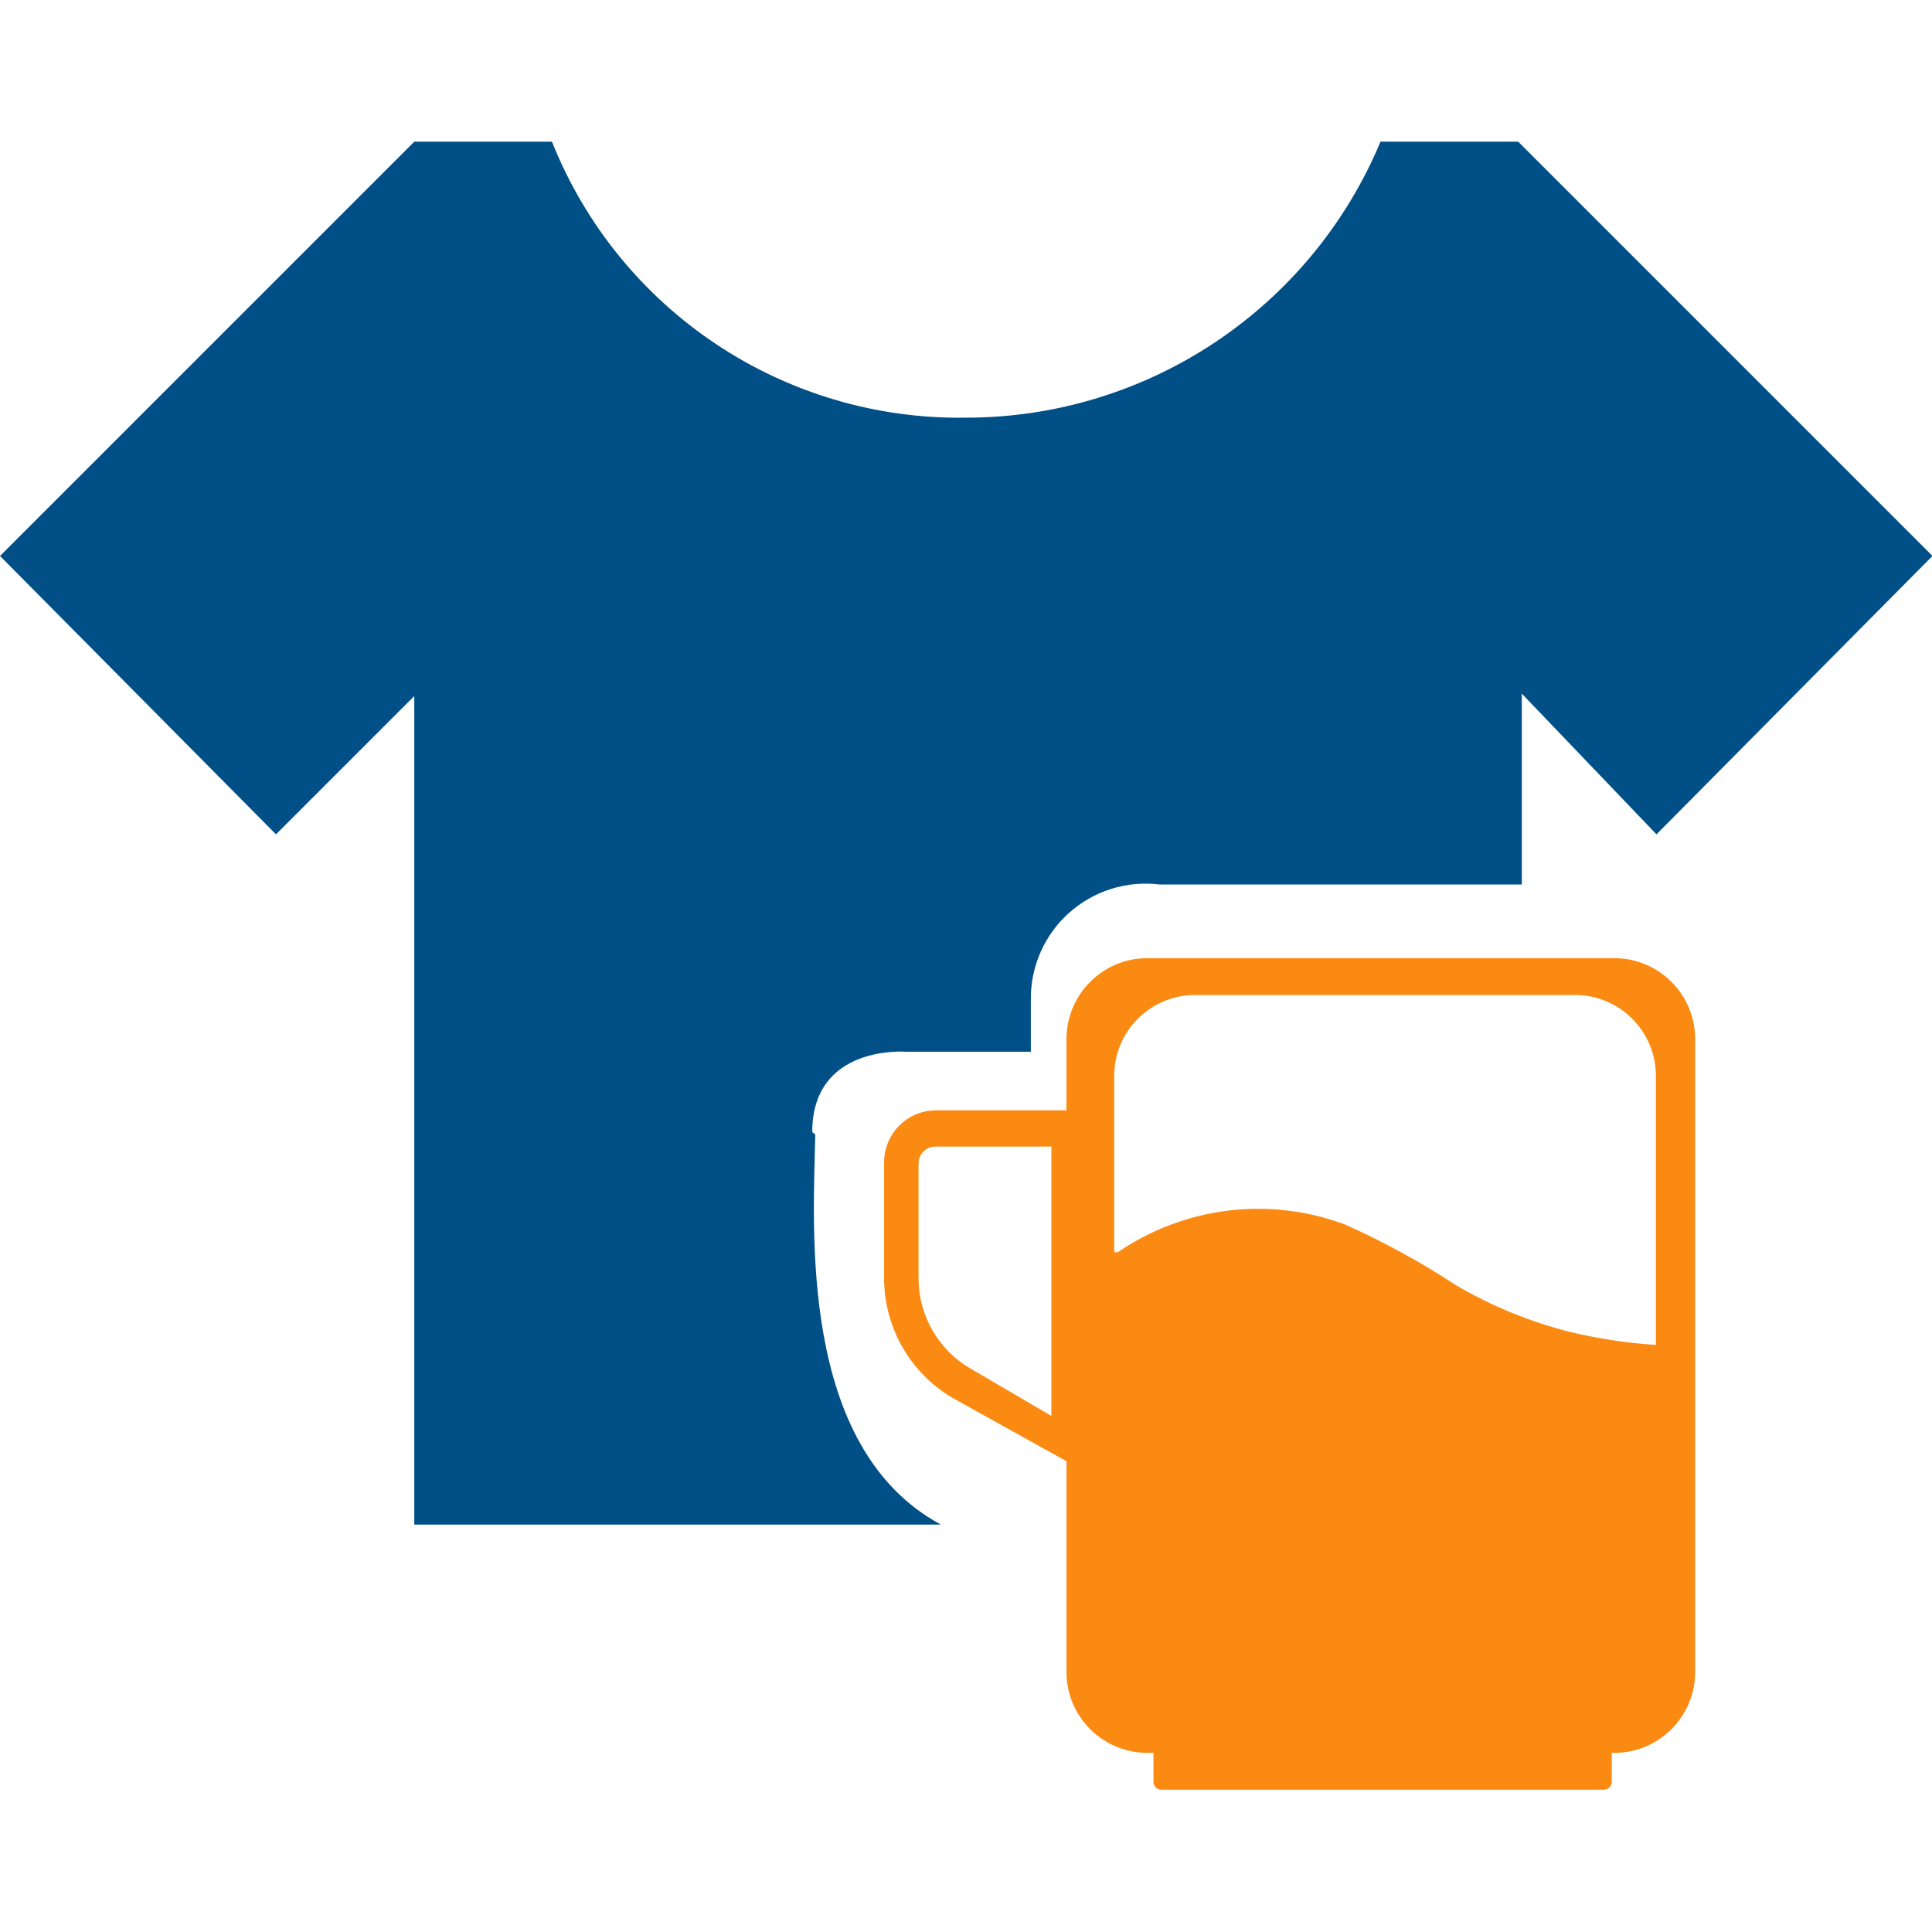
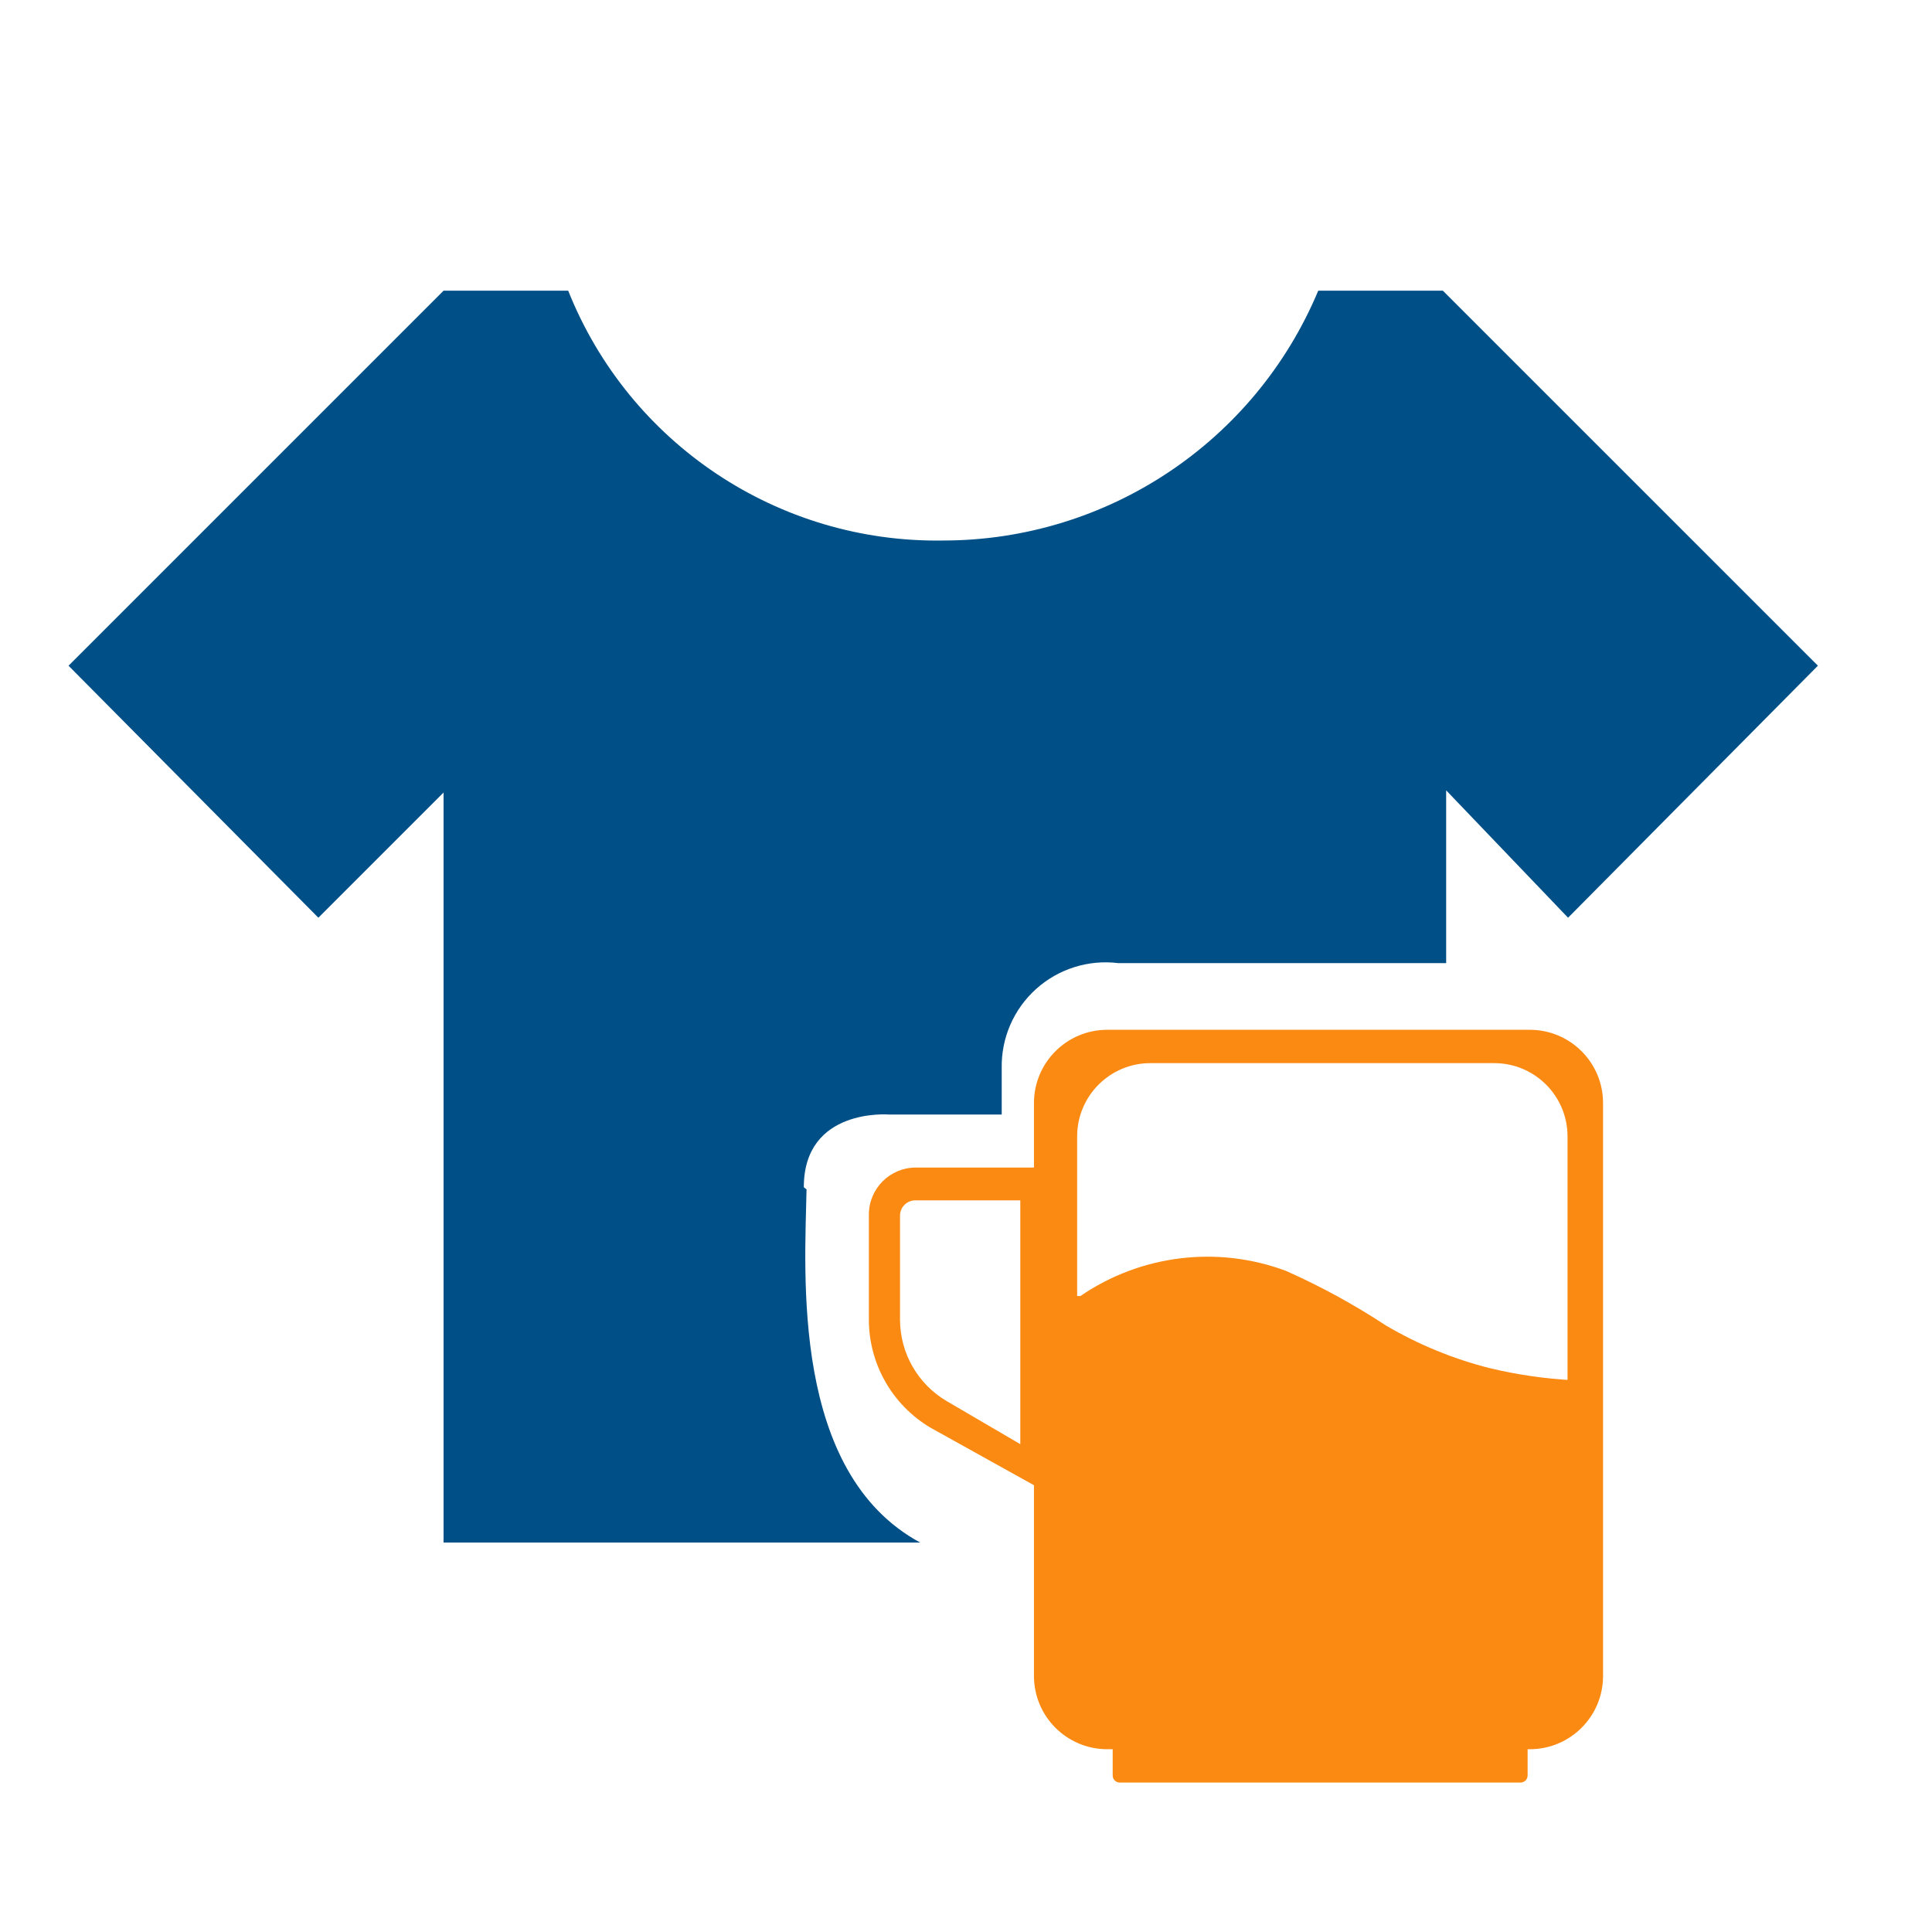
- <svg xmlns="http://www.w3.org/2000/svg" width="200" height="200" class="icon" viewBox="0 0 1200 1024">
-   <path fill="#FB8A13" d="M1003.745 507.124H712.674a50.26 50.26 0 0 0-50.262 50.262v393.096a50.26 50.26 0 0 0 50.262 50.262h289.946a50.26 50.26 0 0 0 50.262-50.262V557.386a50.26 50.26 0 0 0-50.262-50.262zm24.756 412.6a50.26 50.26 0 0 1-50.262 50.263H742.306a50.26 50.26 0 0 1-50.262-50.262V580.267a50.26 50.26 0 0 1 50.262-50.263H978.24a50.26 50.26 0 0 1 50.262 50.263zm0 0" />
-   <path fill="#FB8A13" d="M975.238 739.305a272 272 0 0 1-71.267-29.257 480.5 480.5 0 0 0-68.642-37.509 154.16 154.16 0 0 0-141.034 17.254h-3.751v234.058a50.637 50.637 0 0 0 51.012 50.262h239.308a50.637 50.637 0 0 0 51.013-50.262V747.558a318.5 318.5 0 0 1-56.639-8.253m21.38 284.32H721.301a4.876 4.876 0 0 1-4.876-4.876V985.74a4.876 4.876 0 0 1 4.876-4.877h274.942a4.876 4.876 0 0 1 4.876 4.877v33.008a4.876 4.876 0 0 1-4.876 4.876zM591.52 780.19a86.27 86.27 0 0 1-42.385-75.018v-71.267a32.26 32.26 0 0 1 32.258-32.258h93.773v225.055zm-10.127-156.038a10.503 10.503 0 0 0-10.878 10.878v71.267a64.89 64.89 0 0 0 31.883 55.514l50.637 29.632v-167.29zm0 0" />
-   <path fill="#005087" d="M504.498 615.15c0-54.763 58.514-49.887 58.514-49.887h77.27V533.38a71.267 71.267 0 0 1 79.894-72.017H945.23v-118.53l83.645 87.397 171.417-172.917L942.98 0h-85.52a279.07 279.07 0 0 1-257.313 171.417A272.32 272.32 0 0 1 342.834 0h-85.521L0 257.313 171.417 430.23l85.896-85.896V858.96h327.08c-88.897-48.012-79.145-184.545-78.02-242.31zm0 0" />
+ <svg xmlns="http://www.w3.org/2000/svg" viewBox="0 0 1024 1024">
+   <path fill="#FB8A13" d="M811.695 545.812H586.849a38.825 38.825 0 0 0-38.826 38.826v303.657a38.825 38.825 0 0 0 38.826 38.826h223.977a38.825 38.825 0 0 0 38.826-38.826V584.638a38.825 38.825 0 0 0-38.826-38.826zm19.123 318.723a38.825 38.825 0 0 1-38.826 38.827H609.739a38.825 38.825 0 0 1-38.826-38.826V602.313a38.825 38.825 0 0 1 38.826-38.827h182.254a38.825 38.825 0 0 1 38.826 38.827zm0 0" />
+   <path fill="#FB8A13" d="M789.674 725.166a210.1 210.1 0 0 1-55.052-22.6 371 371 0 0 0-53.025-28.975 119.09 119.09 0 0 0-108.945 13.328h-2.898v180.804a39.116 39.116 0 0 0 39.406 38.826h184.86a39.116 39.116 0 0 0 39.406-38.826V731.541a246 246 0 0 1-43.752-6.375m16.515 219.63H593.513a3.767 3.767 0 0 1-3.766-3.766v-25.5a3.767 3.767 0 0 1 3.766-3.767H805.9a3.767 3.767 0 0 1 3.766 3.767v25.498a3.767 3.767 0 0 1-3.766 3.766zM493.261 756.75a66.64 66.64 0 0 1-32.742-57.95v-55.052a24.92 24.92 0 0 1 24.919-24.919h72.437v173.85zm-7.823-120.536a8.113 8.113 0 0 0-8.403 8.403v55.052a50.13 50.13 0 0 0 24.629 42.883l39.116 22.89V636.214zm0 0" />
+   <path fill="#005087" d="M426.038 629.259c0-42.303 45.2-38.536 45.2-38.536h59.69v-24.63a55.052 55.052 0 0 1 61.716-55.63h173.85V418.9l64.613 67.512 132.416-133.575L764.755 154.07h-66.062a215.575 215.575 0 0 1-198.768 132.416A210.36 210.36 0 0 1 301.157 154.07h-66.063L36.326 352.838 168.74 486.413l66.353-66.353v397.536h252.661c-68.67-37.088-61.137-142.556-60.268-187.178zm0 0" />
</svg>
